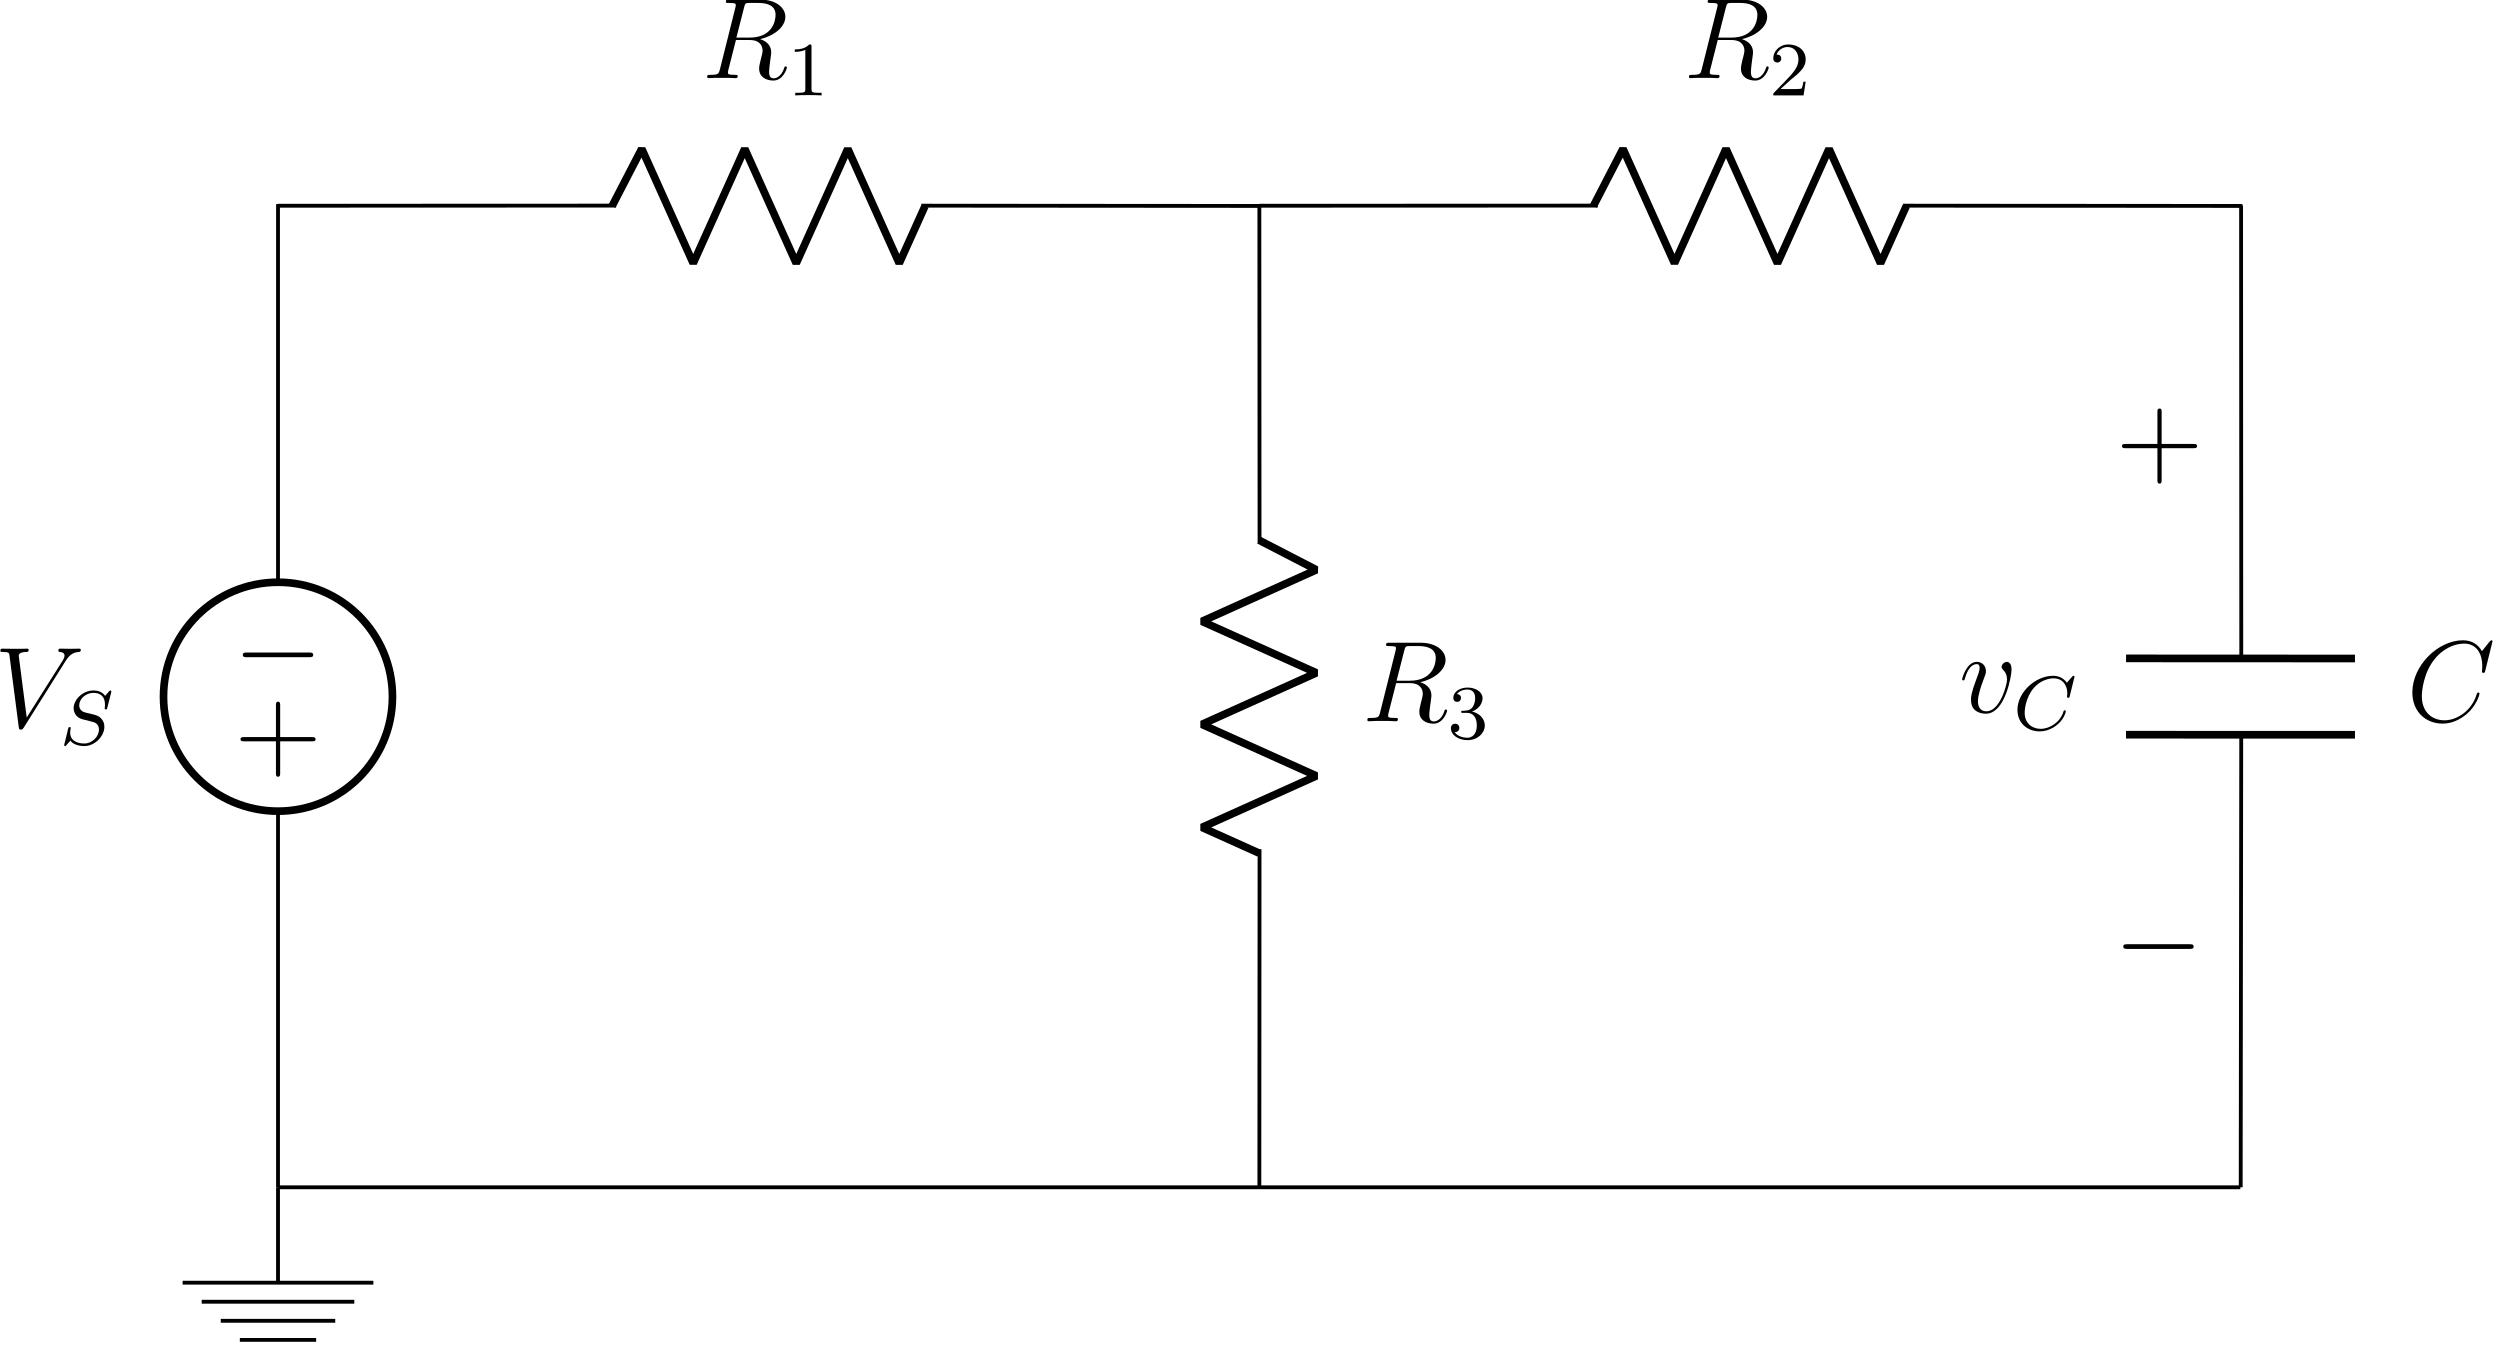
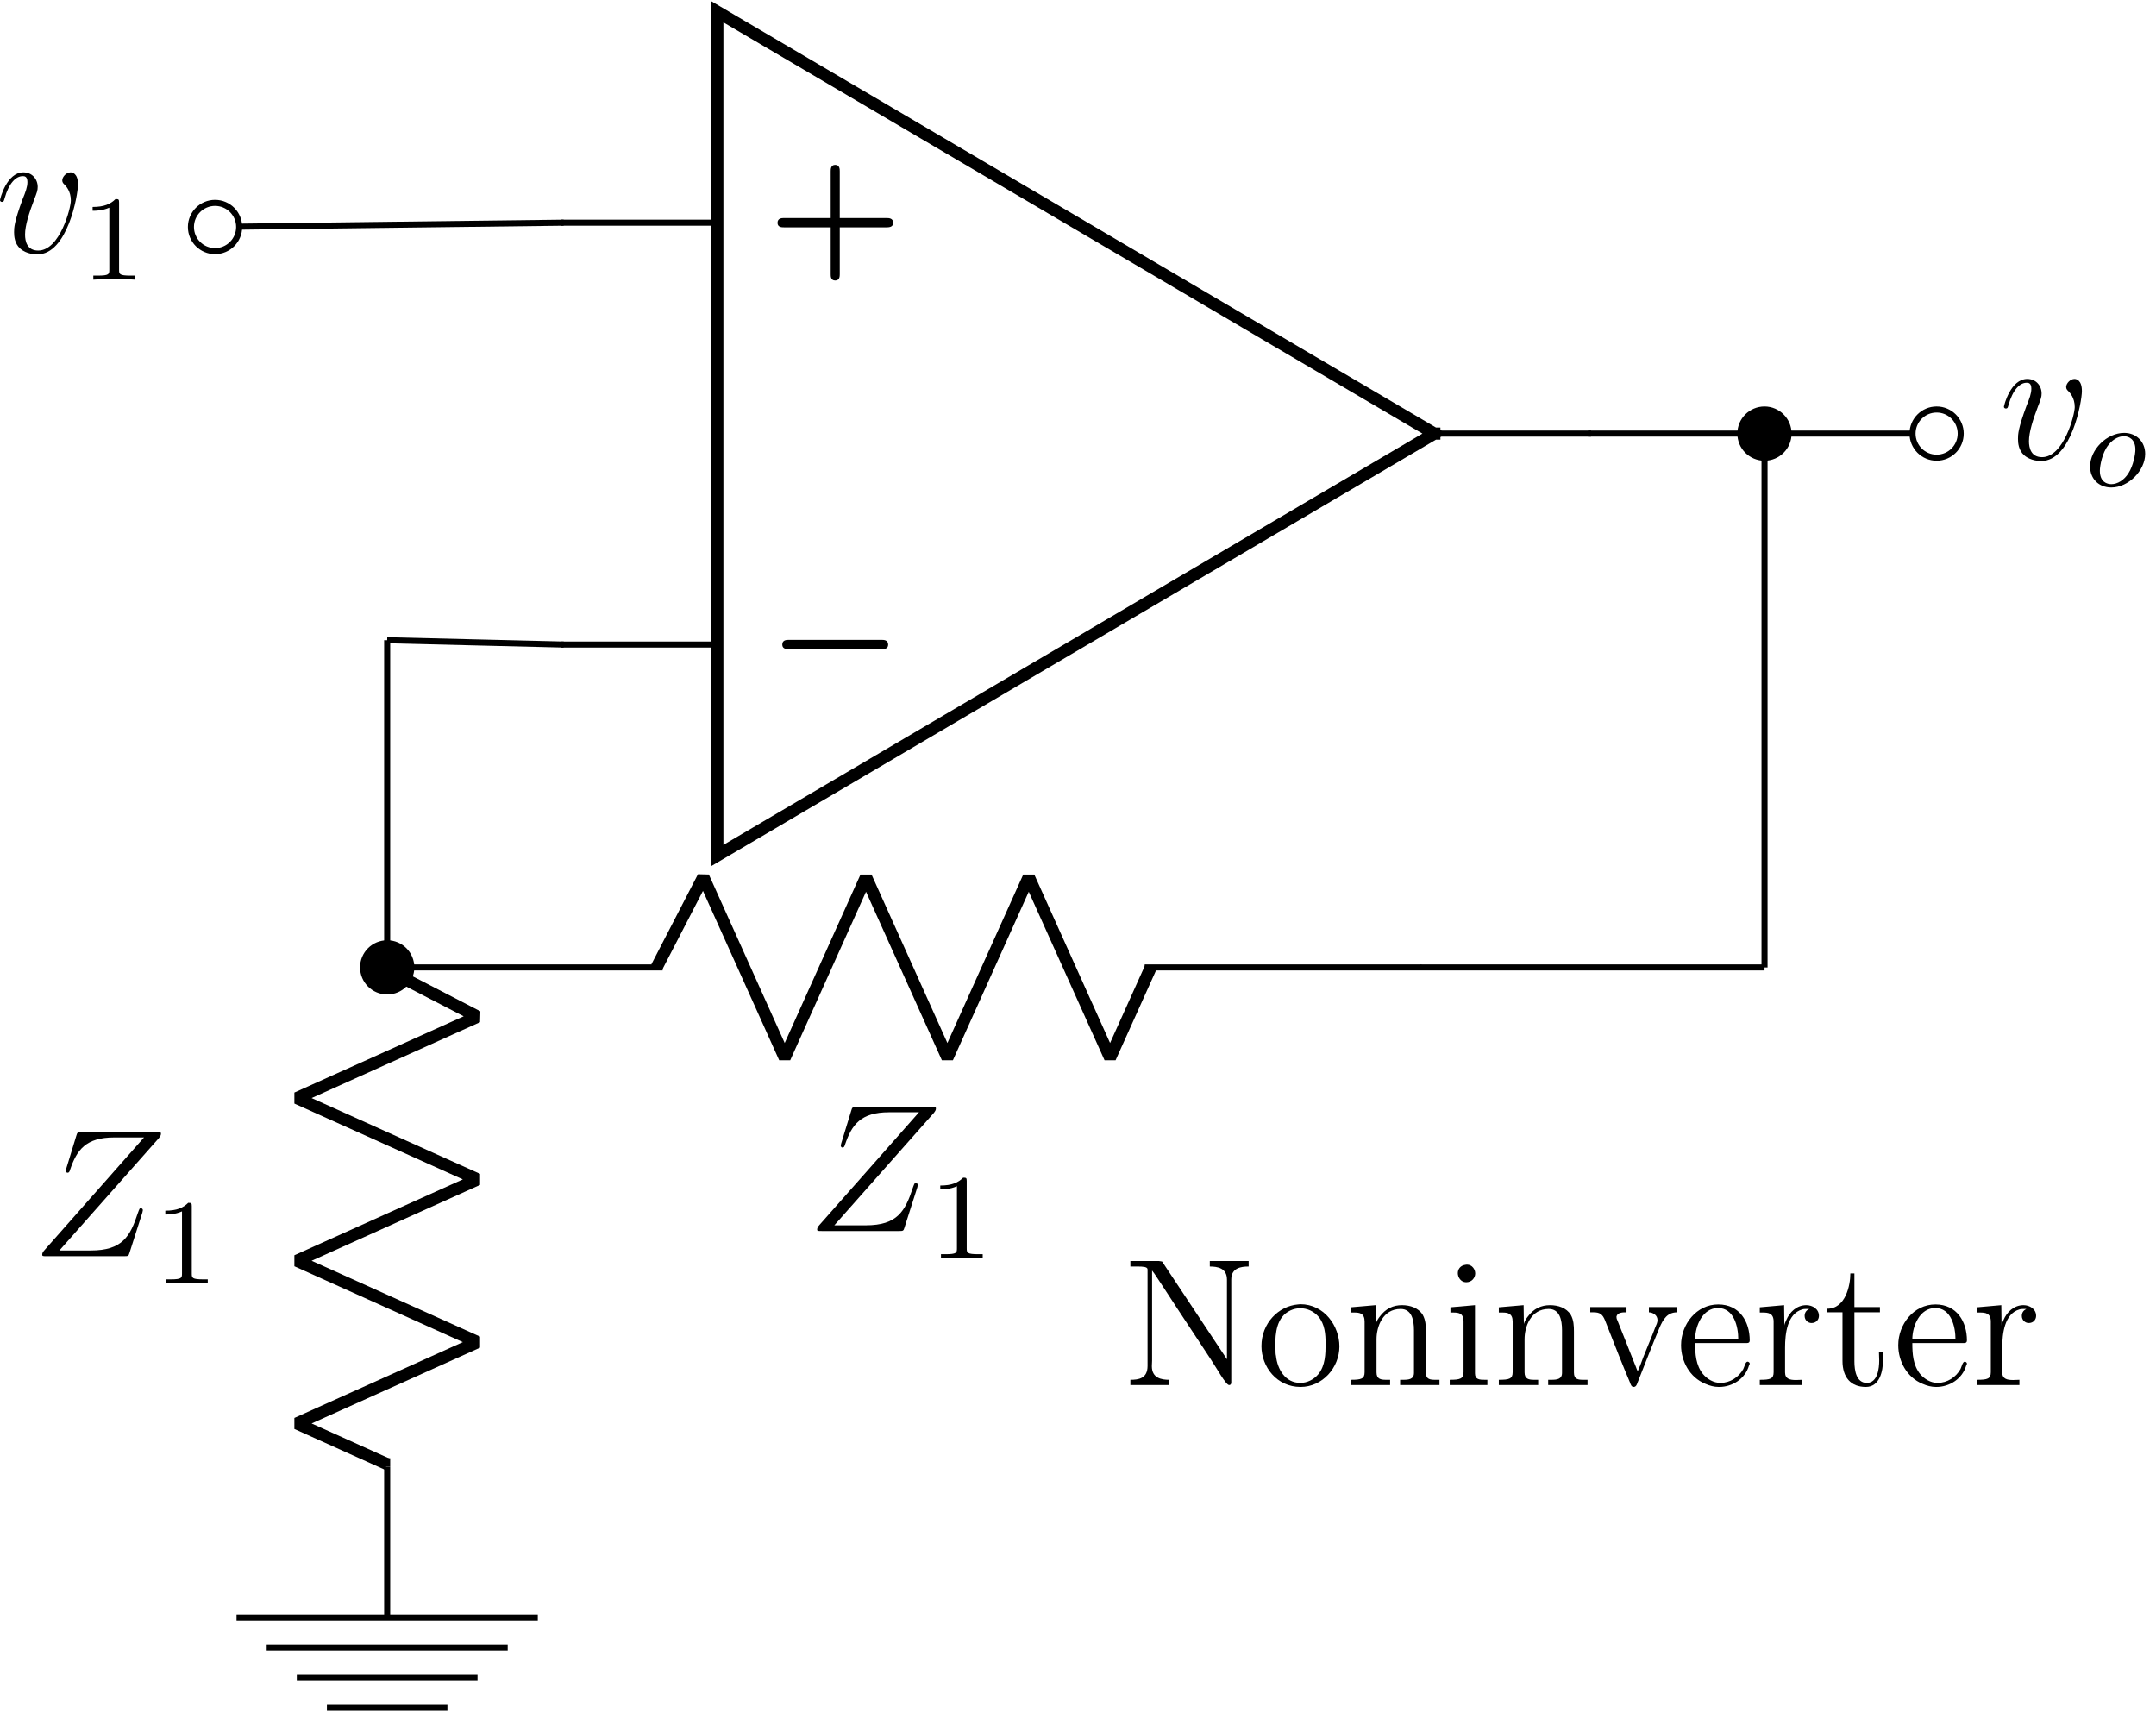
- <svg xmlns="http://www.w3.org/2000/svg" xmlns:xlink="http://www.w3.org/1999/xlink" width="259.2pt" height="139.559pt" viewBox="0 0 259.2 139.559" version="1.2">
+ <svg xmlns="http://www.w3.org/2000/svg" xmlns:xlink="http://www.w3.org/1999/xlink" width="141.282pt" height="112.586pt" viewBox="0 0 141.282 112.586" version="1.2">
  <defs>
    <g>
      <symbol overflow="visible" id="glyph0-0">
        <path style="stroke:none;" d="" />
      </symbol>
      <symbol overflow="visible" id="glyph0-1">
-         <path style="stroke:none;" d="M -7.859 2.734 C -8.062 2.734 -8.281 2.734 -8.281 2.984 C -8.281 3.219 -8.062 3.219 -7.859 3.219 L -1.406 3.219 C -1.203 3.219 -0.984 3.219 -0.984 2.984 C -0.984 2.734 -1.203 2.734 -1.406 2.734 Z M -7.859 2.734 " />
+         <path style="stroke:none;" d="M 7.453 2.172 C 7.594 2.172 7.891 2.172 7.891 2.484 C 7.891 2.781 7.609 2.781 7.453 2.781 L 1.391 2.781 C 1.25 2.781 0.953 2.781 0.953 2.484 C 0.953 2.172 1.234 2.172 1.391 2.172 Z M 7.453 2.172 " />
      </symbol>
      <symbol overflow="visible" id="glyph1-0">
        <path style="stroke:none;" d="" />
      </symbol>
      <symbol overflow="visible" id="glyph1-1">
-         <path style="stroke:none;" d="M -4.75 2.75 L -8.047 2.75 C -8.219 2.75 -8.422 2.75 -8.422 2.969 C -8.422 3.188 -8.219 3.188 -8.047 3.188 L -4.75 3.188 L -4.75 6.484 C -4.75 6.656 -4.75 6.859 -4.547 6.859 C -4.312 6.859 -4.312 6.672 -4.312 6.484 L -4.312 3.188 L -1.031 3.188 C -0.859 3.188 -0.641 3.188 -0.641 2.984 C -0.641 2.75 -0.844 2.75 -1.031 2.75 L -4.312 2.75 L -4.312 -0.531 C -4.312 -0.703 -4.312 -0.922 -4.531 -0.922 C -4.75 -0.922 -4.75 -0.719 -4.75 -0.531 Z M -4.75 2.75 " />
+         <path style="stroke:none;" d="M 4.719 2.172 L 7.781 2.172 C 7.922 2.172 8.219 2.172 8.219 2.484 C 8.219 2.781 7.922 2.781 7.781 2.781 L 4.719 2.781 L 4.719 5.859 C 4.719 5.969 4.719 6.266 4.422 6.266 C 4.125 6.266 4.125 5.984 4.125 5.859 L 4.125 2.781 L 1.062 2.781 C 0.922 2.781 0.641 2.781 0.641 2.484 C 0.641 2.172 0.938 2.172 1.062 2.172 L 4.125 2.172 L 4.125 -0.891 C 4.125 -1.016 4.125 -1.312 4.422 -1.312 C 4.719 -1.312 4.719 -1.016 4.719 -0.891 Z M 4.719 2.172 " />
      </symbol>
      <symbol overflow="visible" id="glyph2-0">
        <path style="stroke:none;" d="" />
      </symbol>
      <symbol overflow="visible" id="glyph2-1">
-         <path style="stroke:none;" d="M 7.375 -6.812 C 7.781 -7.469 8.156 -7.75 8.766 -7.797 C 8.875 -7.812 8.984 -7.812 8.984 -8.016 C 8.984 -8.078 8.953 -8.141 8.844 -8.141 C 8.625 -8.141 8.125 -8.125 7.906 -8.125 C 7.562 -8.125 7.203 -8.141 6.859 -8.141 C 6.766 -8.141 6.656 -8.141 6.656 -7.922 C 6.656 -7.812 6.766 -7.797 6.812 -7.797 C 7.25 -7.766 7.297 -7.547 7.297 -7.406 C 7.297 -7.219 7.125 -6.953 7.125 -6.938 L 3.375 -1 L 2.547 -7.422 C 2.547 -7.766 3.156 -7.797 3.297 -7.797 C 3.469 -7.797 3.578 -7.797 3.578 -8.016 C 3.578 -8.141 3.453 -8.141 3.406 -8.141 C 3.203 -8.141 2.969 -8.125 2.766 -8.125 L 2.094 -8.125 C 1.234 -8.125 0.875 -8.141 0.859 -8.141 C 0.781 -8.141 0.641 -8.141 0.641 -7.922 C 0.641 -7.797 0.734 -7.797 0.922 -7.797 C 1.531 -7.797 1.562 -7.688 1.594 -7.391 L 2.547 -0.031 C 2.594 0.219 2.594 0.25 2.75 0.25 C 2.891 0.25 2.953 0.219 3.078 0.031 Z M 7.375 -6.812 " />
+         <path style="stroke:none;" d="M 8.328 -7.75 C 8.391 -7.844 8.453 -7.906 8.453 -8.031 C 8.453 -8.109 8.438 -8.125 8.172 -8.125 L 3.266 -8.125 C 2.984 -8.125 2.969 -8.109 2.906 -7.891 L 2.25 -5.75 C 2.219 -5.641 2.219 -5.609 2.219 -5.594 C 2.219 -5.547 2.25 -5.469 2.328 -5.469 C 2.422 -5.469 2.453 -5.516 2.5 -5.672 C 2.938 -6.953 3.516 -7.781 5.391 -7.781 L 7.344 -7.781 L 0.828 -0.406 C 0.719 -0.281 0.672 -0.219 0.672 -0.094 C 0.672 0 0.734 0 0.969 0 L 6.047 0 C 6.312 0 6.328 -0.016 6.391 -0.219 L 7.234 -2.859 C 7.234 -2.891 7.266 -2.969 7.266 -3.016 C 7.266 -3.078 7.219 -3.141 7.141 -3.141 C 7.047 -3.141 7.047 -3.125 6.938 -2.828 C 6.438 -1.297 5.922 -0.375 3.859 -0.375 L 1.797 -0.375 Z M 8.328 -7.75 " />
      </symbol>
      <symbol overflow="visible" id="glyph2-2">
-         <path style="stroke:none;" d="M 4.391 -7.328 C 4.5 -7.766 4.547 -7.797 5 -7.797 L 5.859 -7.797 C 6.891 -7.797 7.656 -7.484 7.656 -6.562 C 7.656 -5.953 7.344 -4.203 4.953 -4.203 L 3.594 -4.203 Z M 6.047 -4.047 C 7.516 -4.375 8.672 -5.328 8.672 -6.359 C 8.672 -7.281 7.734 -8.141 6.078 -8.141 L 2.844 -8.141 C 2.609 -8.141 2.5 -8.141 2.5 -7.922 C 2.5 -7.797 2.594 -7.797 2.812 -7.797 C 3.531 -7.797 3.531 -7.703 3.531 -7.578 C 3.531 -7.547 3.531 -7.469 3.484 -7.297 L 1.875 -0.875 C 1.766 -0.469 1.734 -0.344 0.922 -0.344 C 0.641 -0.344 0.562 -0.344 0.562 -0.125 C 0.562 0 0.688 0 0.734 0 C 0.938 0 1.188 -0.031 1.422 -0.031 L 2.828 -0.031 C 3.047 -0.031 3.297 0 3.5 0 C 3.594 0 3.734 0 3.734 -0.219 C 3.734 -0.344 3.625 -0.344 3.453 -0.344 C 2.719 -0.344 2.719 -0.438 2.719 -0.562 C 2.719 -0.578 2.719 -0.656 2.734 -0.75 L 3.547 -3.953 L 4.969 -3.953 C 6.109 -3.953 6.312 -3.25 6.312 -2.844 C 6.312 -2.672 6.203 -2.203 6.109 -1.891 C 5.984 -1.344 5.953 -1.219 5.953 -0.984 C 5.953 -0.141 6.641 0.25 7.438 0.25 C 8.406 0.25 8.828 -0.938 8.828 -1.094 C 8.828 -1.188 8.766 -1.219 8.688 -1.219 C 8.594 -1.219 8.578 -1.141 8.547 -1.047 C 8.266 -0.203 7.766 0.016 7.469 0.016 C 7.172 0.016 6.984 -0.125 6.984 -0.656 C 6.984 -0.938 7.125 -2.031 7.141 -2.094 C 7.203 -2.531 7.203 -2.578 7.203 -2.672 C 7.203 -3.547 6.5 -3.906 6.047 -4.047 Z M 6.047 -4.047 " />
-       </symbol>
-       <symbol overflow="visible" id="glyph2-3">
-         <path style="stroke:none;" d="M 8.906 -8.281 C 8.906 -8.391 8.828 -8.391 8.797 -8.391 C 8.781 -8.391 8.734 -8.391 8.625 -8.281 L 7.812 -7.266 C 7.391 -7.984 6.734 -8.391 5.844 -8.391 C 3.266 -8.391 0.594 -5.781 0.594 -2.984 C 0.594 -0.984 1.984 0.25 3.734 0.25 C 4.688 0.25 5.516 -0.156 6.219 -0.734 C 7.25 -1.609 7.562 -2.766 7.562 -2.859 C 7.562 -2.969 7.469 -2.969 7.422 -2.969 C 7.312 -2.969 7.312 -2.891 7.281 -2.844 C 6.734 -0.984 5.125 -0.094 3.938 -0.094 C 2.672 -0.094 1.578 -0.906 1.578 -2.594 C 1.578 -2.984 1.688 -5.062 3.047 -6.609 C 3.703 -7.375 4.812 -8.047 5.953 -8.047 C 7.266 -8.047 7.844 -6.969 7.844 -5.75 C 7.844 -5.438 7.812 -5.172 7.812 -5.125 C 7.812 -5.016 7.922 -5.016 7.969 -5.016 C 8.094 -5.016 8.109 -5.031 8.156 -5.25 Z M 8.906 -8.281 " />
-       </symbol>
-       <symbol overflow="visible" id="glyph2-4">
-         <path style="stroke:none;" d="M 5.453 -4.453 C 5.453 -5.203 5.062 -5.25 4.969 -5.25 C 4.688 -5.25 4.422 -4.969 4.422 -4.734 C 4.422 -4.594 4.5 -4.5 4.547 -4.453 C 4.672 -4.344 4.984 -4.031 4.984 -3.406 C 4.984 -2.906 4.266 -0.125 2.844 -0.125 C 2.109 -0.125 1.969 -0.734 1.969 -1.172 C 1.969 -1.766 2.234 -2.594 2.562 -3.453 C 2.75 -3.953 2.797 -4.062 2.797 -4.297 C 2.797 -4.797 2.438 -5.25 1.859 -5.25 C 0.766 -5.25 0.328 -3.531 0.328 -3.438 C 0.328 -3.391 0.375 -3.328 0.453 -3.328 C 0.562 -3.328 0.578 -3.375 0.625 -3.547 C 0.906 -4.562 1.375 -5.016 1.828 -5.016 C 1.938 -5.016 2.141 -5.016 2.141 -4.625 C 2.141 -4.312 2 -3.969 1.828 -3.516 C 1.25 -1.984 1.25 -1.625 1.25 -1.328 C 1.25 -1.078 1.281 -0.578 1.656 -0.25 C 2.094 0.125 2.688 0.125 2.797 0.125 C 4.766 0.125 5.453 -3.781 5.453 -4.453 Z M 5.453 -4.453 " />
+         <path style="stroke:none;" d="M 5.438 -4.453 C 5.438 -5.203 5.047 -5.25 4.953 -5.25 C 4.672 -5.25 4.406 -4.953 4.406 -4.719 C 4.406 -4.578 4.5 -4.5 4.547 -4.453 C 4.656 -4.344 4.969 -4.016 4.969 -3.406 C 4.969 -2.906 4.25 -0.125 2.828 -0.125 C 2.109 -0.125 1.969 -0.719 1.969 -1.172 C 1.969 -1.766 2.234 -2.594 2.562 -3.453 C 2.75 -3.938 2.797 -4.062 2.797 -4.297 C 2.797 -4.797 2.438 -5.25 1.859 -5.25 C 0.766 -5.25 0.328 -3.516 0.328 -3.422 C 0.328 -3.375 0.375 -3.312 0.453 -3.312 C 0.562 -3.312 0.578 -3.359 0.625 -3.531 C 0.906 -4.547 1.375 -5 1.812 -5 C 1.922 -5 2.125 -5 2.125 -4.609 C 2.125 -4.297 2 -3.953 1.812 -3.5 C 1.25 -1.984 1.25 -1.609 1.25 -1.328 C 1.25 -1.062 1.281 -0.578 1.656 -0.25 C 2.078 0.125 2.672 0.125 2.781 0.125 C 4.75 0.125 5.438 -3.766 5.438 -4.453 Z M 5.438 -4.453 " />
      </symbol>
      <symbol overflow="visible" id="glyph3-0">
        <path style="stroke:none;" d="" />
      </symbol>
      <symbol overflow="visible" id="glyph3-1">
-         <path style="stroke:none;" d="M 5.328 -5.375 C 5.328 -5.406 5.344 -5.453 5.344 -5.5 C 5.344 -5.547 5.297 -5.594 5.25 -5.594 C 5.188 -5.594 5.172 -5.578 5.094 -5.484 C 5 -5.375 4.797 -5.125 4.703 -5.031 C 4.391 -5.484 3.891 -5.594 3.5 -5.594 C 2.391 -5.594 1.438 -4.656 1.438 -3.75 C 1.438 -3.297 1.688 -3.031 1.734 -2.969 C 2 -2.688 2.219 -2.625 2.797 -2.5 C 3.078 -2.422 3.094 -2.422 3.312 -2.359 C 3.547 -2.312 4.062 -2.188 4.062 -1.531 C 4.062 -0.828 3.375 -0.094 2.547 -0.094 C 2.031 -0.094 1.078 -0.25 1.078 -1.234 C 1.078 -1.266 1.078 -1.422 1.125 -1.625 L 1.141 -1.703 C 1.141 -1.797 1.047 -1.797 1.016 -1.797 C 0.906 -1.797 0.906 -1.766 0.859 -1.594 L 0.547 -0.297 C 0.516 -0.172 0.453 0.047 0.453 0.062 C 0.453 0.125 0.5 0.172 0.562 0.172 C 0.609 0.172 0.625 0.156 0.703 0.062 L 1.094 -0.391 C 1.266 -0.156 1.719 0.172 2.531 0.172 C 3.672 0.172 4.625 -0.875 4.625 -1.828 C 4.625 -2.188 4.5 -2.469 4.281 -2.703 C 4.047 -2.953 3.781 -3.031 3.406 -3.125 C 3.188 -3.172 2.875 -3.25 2.688 -3.297 C 2.453 -3.344 2.016 -3.516 2.016 -4.062 C 2.016 -4.688 2.672 -5.344 3.484 -5.344 C 4.203 -5.344 4.688 -4.984 4.688 -4.125 C 4.688 -3.922 4.656 -3.766 4.656 -3.734 C 4.656 -3.641 4.734 -3.625 4.781 -3.625 C 4.875 -3.625 4.891 -3.656 4.922 -3.781 Z M 5.328 -5.375 " />
-       </symbol>
-       <symbol overflow="visible" id="glyph3-2">
-         <path style="stroke:none;" d="M 6.312 -5.375 C 6.328 -5.406 6.344 -5.453 6.344 -5.5 C 6.344 -5.547 6.297 -5.594 6.234 -5.594 C 6.188 -5.594 6.156 -5.562 6.094 -5.5 L 5.547 -4.875 C 5.469 -4.984 5.047 -5.594 4.125 -5.594 C 2.281 -5.594 0.422 -3.875 0.422 -2.062 C 0.422 -0.672 1.469 0.172 2.734 0.172 C 3.766 0.172 4.656 -0.469 5.078 -1.094 C 5.344 -1.469 5.438 -1.859 5.438 -1.906 C 5.438 -1.969 5.391 -2.016 5.328 -2.016 C 5.234 -2.016 5.219 -1.969 5.188 -1.875 C 4.859 -0.781 3.781 -0.094 2.828 -0.094 C 2.031 -0.094 1.172 -0.578 1.172 -1.781 C 1.172 -2.047 1.266 -3.359 2.141 -4.359 C 2.734 -5.031 3.547 -5.328 4.172 -5.328 C 5.172 -5.328 5.594 -4.531 5.594 -3.766 C 5.594 -3.656 5.562 -3.516 5.562 -3.406 C 5.562 -3.312 5.656 -3.312 5.688 -3.312 C 5.797 -3.312 5.812 -3.344 5.844 -3.484 Z M 6.312 -5.375 " />
+         <path style="stroke:none;" d="M 2.5 -5.062 C 2.5 -5.266 2.469 -5.281 2.266 -5.281 C 1.938 -4.953 1.516 -4.766 0.766 -4.766 L 0.766 -4.516 C 0.969 -4.516 1.406 -4.516 1.859 -4.719 L 1.859 -0.656 C 1.859 -0.359 1.844 -0.266 1.094 -0.266 L 0.812 -0.266 L 0.812 0 C 1.141 -0.031 1.812 -0.031 2.172 -0.031 C 2.531 -0.031 3.219 -0.031 3.547 0 L 3.547 -0.266 L 3.266 -0.266 C 2.516 -0.266 2.5 -0.359 2.5 -0.656 Z M 2.5 -5.062 " />
      </symbol>
      <symbol overflow="visible" id="glyph4-0">
        <path style="stroke:none;" d="" />
      </symbol>
      <symbol overflow="visible" id="glyph4-1">
-         <path style="stroke:none;" d="M 2.5 -5.062 C 2.5 -5.266 2.469 -5.281 2.266 -5.281 C 1.938 -4.953 1.516 -4.766 0.766 -4.766 L 0.766 -4.516 C 0.969 -4.516 1.406 -4.516 1.859 -4.719 L 1.859 -0.656 C 1.859 -0.359 1.844 -0.266 1.094 -0.266 L 0.812 -0.266 L 0.812 0 C 1.141 -0.031 1.812 -0.031 2.172 -0.031 C 2.531 -0.031 3.219 -0.031 3.547 0 L 3.547 -0.266 L 3.266 -0.266 C 2.516 -0.266 2.5 -0.359 2.5 -0.656 Z M 2.5 -5.062 " />
-       </symbol>
-       <symbol overflow="visible" id="glyph4-2">
-         <path style="stroke:none;" d="M 2.234 -1.625 C 2.359 -1.734 2.703 -2 2.828 -2.109 C 3.312 -2.562 3.781 -3 3.781 -3.719 C 3.781 -4.672 3 -5.281 2 -5.281 C 1.047 -5.281 0.422 -4.562 0.422 -3.844 C 0.422 -3.453 0.734 -3.406 0.844 -3.406 C 1.016 -3.406 1.25 -3.531 1.25 -3.828 C 1.25 -4.234 0.859 -4.234 0.766 -4.234 C 0.984 -4.812 1.531 -5.016 1.906 -5.016 C 2.656 -5.016 3.031 -4.391 3.031 -3.719 C 3.031 -2.891 2.453 -2.297 1.516 -1.328 L 0.516 -0.297 C 0.422 -0.219 0.422 -0.203 0.422 0 L 3.562 0 L 3.781 -1.422 L 3.547 -1.422 C 3.516 -1.266 3.453 -0.859 3.359 -0.719 C 3.312 -0.656 2.703 -0.656 2.578 -0.656 L 1.172 -0.656 Z M 2.234 -1.625 " />
-       </symbol>
-       <symbol overflow="visible" id="glyph4-3">
-         <path style="stroke:none;" d="M 2.016 -2.656 C 2.641 -2.656 3.031 -2.188 3.031 -1.359 C 3.031 -0.359 2.469 -0.078 2.047 -0.078 C 1.609 -0.078 1.016 -0.234 0.734 -0.656 C 1.031 -0.656 1.219 -0.828 1.219 -1.094 C 1.219 -1.344 1.047 -1.531 0.781 -1.531 C 0.578 -1.531 0.344 -1.391 0.344 -1.078 C 0.344 -0.328 1.156 0.172 2.062 0.172 C 3.125 0.172 3.859 -0.562 3.859 -1.359 C 3.859 -2.016 3.328 -2.625 2.531 -2.797 C 3.156 -3.016 3.625 -3.562 3.625 -4.188 C 3.625 -4.828 2.906 -5.281 2.078 -5.281 C 1.234 -5.281 0.594 -4.812 0.594 -4.219 C 0.594 -3.922 0.781 -3.797 0.984 -3.797 C 1.234 -3.797 1.391 -3.969 1.391 -4.203 C 1.391 -4.5 1.141 -4.609 0.969 -4.609 C 1.297 -5.047 1.906 -5.078 2.062 -5.078 C 2.266 -5.078 2.859 -5.016 2.859 -4.188 C 2.859 -3.641 2.641 -3.297 2.531 -3.172 C 2.281 -2.922 2.109 -2.906 1.625 -2.875 C 1.469 -2.875 1.406 -2.859 1.406 -2.766 C 1.406 -2.656 1.469 -2.656 1.609 -2.656 Z M 2.016 -2.656 " />
+         <path style="stroke:none;" d="M 3.953 -2.125 C 3.953 -2.906 3.391 -3.5 2.578 -3.5 C 1.438 -3.5 0.344 -2.406 0.344 -1.297 C 0.344 -0.484 0.922 0.078 1.734 0.078 C 2.859 0.078 3.953 -1.031 3.953 -2.125 Z M 1.734 -0.141 C 1.453 -0.141 0.984 -0.281 0.984 -1.016 C 0.984 -1.344 1.141 -2.203 1.531 -2.688 C 1.906 -3.188 2.344 -3.281 2.562 -3.281 C 2.891 -3.281 3.312 -3.078 3.312 -2.406 C 3.312 -2.094 3.172 -1.344 2.859 -0.859 C 2.578 -0.406 2.141 -0.141 1.734 -0.141 Z M 1.734 -0.141 " />
      </symbol>
      <symbol overflow="visible" id="glyph5-0">
        <path style="stroke:none;" d="" />
      </symbol>
      <symbol overflow="visible" id="glyph5-1">
-         <path style="stroke:none;" d="M 4.75 -2.75 L 8.047 -2.75 C 8.219 -2.75 8.422 -2.75 8.422 -2.969 C 8.422 -3.188 8.219 -3.188 8.047 -3.188 L 4.75 -3.188 L 4.75 -6.484 C 4.75 -6.656 4.75 -6.859 4.547 -6.859 C 4.312 -6.859 4.312 -6.672 4.312 -6.484 L 4.312 -3.188 L 1.031 -3.188 C 0.859 -3.188 0.641 -3.188 0.641 -2.984 C 0.641 -2.75 0.844 -2.75 1.031 -2.75 L 4.312 -2.75 L 4.312 0.531 C 4.312 0.703 4.312 0.922 4.531 0.922 C 4.75 0.922 4.75 0.719 4.75 0.531 Z M 4.75 -2.75 " />
+         <path style="stroke:none;" d="M 0.484 -8.141 L 0.484 -7.781 L 0.953 -7.781 C 1.297 -7.781 1.609 -7.766 1.609 -7.594 L 1.609 -1.266 C 1.609 -0.438 1.016 -0.359 0.484 -0.359 L 0.484 -0.016 L 3.031 -0.016 L 3.031 -0.359 C 2.516 -0.359 1.891 -0.469 1.891 -1.25 C 1.891 -1.375 1.906 -1.5 1.906 -1.609 L 1.906 -7.516 C 2.109 -7.266 2.266 -6.984 2.453 -6.719 C 3.266 -5.484 4.078 -4.219 4.906 -2.984 L 5.75 -1.703 C 6.109 -1.172 6.75 0 6.953 -0.016 C 7.078 -0.016 7.094 -0.125 7.094 -0.188 L 7.094 -6.922 C 7.094 -7.688 7.719 -7.781 8.234 -7.781 L 8.234 -8.141 L 5.688 -8.141 L 5.688 -7.781 C 6.188 -7.781 6.812 -7.688 6.812 -6.922 L 6.812 -1.703 L 2.562 -8.109 L 2.359 -8.141 Z M 0.484 -8.141 " />
      </symbol>
-       <symbol overflow="visible" id="glyph6-0">
-         <path style="stroke:none;" d="" />
+       <symbol overflow="visible" id="glyph5-2">
+         <path style="stroke:none;" d="M 2.734 -5.297 C 1.469 -5.188 0.344 -4.078 0.344 -2.562 C 0.344 -1.219 1.344 0.109 2.906 0.109 C 4.344 0.109 5.453 -1.156 5.453 -2.547 C 5.453 -3.875 4.469 -5.312 2.891 -5.312 C 2.844 -5.312 2.781 -5.297 2.734 -5.297 Z M 1.266 -2.297 C 1.25 -2.391 1.25 -2.484 1.25 -2.578 C 1.25 -3.406 1.328 -4.484 2.25 -4.906 C 2.453 -5 2.672 -5.047 2.891 -5.047 C 3.344 -5.047 3.781 -4.844 4.078 -4.5 C 4.5 -4 4.547 -3.344 4.547 -2.719 C 4.547 -2.062 4.531 -1.297 4.078 -0.734 C 3.781 -0.375 3.344 -0.156 2.891 -0.156 C 1.906 -0.156 1.391 -1.047 1.297 -1.922 C 1.266 -2.047 1.266 -2.172 1.266 -2.297 Z M 1.266 -2.297 " />
      </symbol>
-       <symbol overflow="visible" id="glyph6-1">
-         <path style="stroke:none;" d="M 7.859 -2.734 C 8.062 -2.734 8.281 -2.734 8.281 -2.984 C 8.281 -3.219 8.062 -3.219 7.859 -3.219 L 1.406 -3.219 C 1.203 -3.219 0.984 -3.219 0.984 -2.984 C 0.984 -2.734 1.203 -2.734 1.406 -2.734 Z M 7.859 -2.734 " />
+       <symbol overflow="visible" id="glyph5-3">
+         <path style="stroke:none;" d="M 0.375 -5.109 L 0.375 -4.766 L 0.609 -4.766 C 0.953 -4.766 1.281 -4.719 1.281 -4.172 L 1.281 -0.859 C 1.281 -0.422 1.062 -0.359 0.375 -0.359 L 0.375 -0.016 L 2.953 -0.016 L 2.953 -0.359 L 2.688 -0.359 C 2.344 -0.359 2.062 -0.406 2.062 -0.844 L 2.062 -3.016 C 2.062 -3.844 2.469 -5 3.641 -5 C 4.359 -5 4.516 -4.297 4.516 -3.609 L 4.516 -0.812 C 4.516 -0.391 4.172 -0.359 3.812 -0.359 L 3.609 -0.359 L 3.609 -0.016 L 6.188 -0.016 L 6.188 -0.359 L 5.922 -0.359 C 5.594 -0.359 5.297 -0.375 5.297 -0.828 L 5.297 -3.516 C 5.297 -3.906 5.281 -4.266 5.094 -4.609 C 4.812 -5.078 4.25 -5.25 3.734 -5.25 C 3.156 -5.25 2.656 -5.031 2.25 -4.469 C 2.141 -4.328 2.062 -4.188 2.016 -4.016 L 2 -5.25 Z M 0.375 -5.109 " />
+       </symbol>
+       <symbol overflow="visible" id="glyph5-4">
+         <path style="stroke:none;" d="M 0.438 -5.109 L 0.438 -4.766 L 0.625 -4.766 C 1.016 -4.766 1.297 -4.703 1.297 -4.172 L 1.297 -0.859 C 1.297 -0.422 1.062 -0.359 0.391 -0.359 L 0.391 -0.016 L 2.859 -0.016 L 2.859 -0.359 L 2.688 -0.359 C 2.344 -0.359 2.047 -0.375 2.047 -0.781 L 2.047 -5.25 Z M 1.406 -7.891 C 1.078 -7.844 0.922 -7.594 0.922 -7.344 C 0.922 -7.094 1.109 -6.75 1.469 -6.75 C 1.844 -6.75 2.062 -7.047 2.062 -7.328 C 2.062 -7.578 1.875 -7.906 1.516 -7.906 C 1.469 -7.906 1.438 -7.891 1.406 -7.891 Z M 1.406 -7.891 " />
+       </symbol>
+       <symbol overflow="visible" id="glyph5-5">
+         <path style="stroke:none;" d="M 0.219 -5.125 L 0.219 -4.781 L 0.438 -4.781 C 0.859 -4.781 1.031 -4.641 1.188 -4.25 L 1.422 -3.656 C 1.875 -2.5 2.328 -1.344 2.812 -0.203 C 2.859 -0.078 2.906 0.109 3.062 0.109 C 3.234 0.109 3.281 -0.078 3.328 -0.203 C 3.797 -1.375 4.25 -2.562 4.734 -3.719 C 5 -4.359 5.281 -4.781 5.922 -4.781 L 5.922 -5.125 L 4.062 -5.125 L 4.062 -4.781 C 4.359 -4.766 4.625 -4.578 4.625 -4.266 C 4.625 -4.109 4.547 -3.953 4.484 -3.812 C 4.25 -3.172 3.969 -2.547 3.719 -1.906 L 3.484 -1.281 C 3.438 -1.172 3.359 -1.047 3.344 -0.922 C 3.266 -1 3.25 -1.125 3.203 -1.219 L 2.984 -1.766 C 2.656 -2.578 2.344 -3.406 2.016 -4.203 C 1.969 -4.297 1.938 -4.375 1.938 -4.469 L 1.938 -4.516 C 2.016 -4.781 2.359 -4.781 2.594 -4.781 L 2.594 -5.125 Z M 0.219 -5.125 " />
+       </symbol>
+       <symbol overflow="visible" id="glyph5-6">
+         <path style="stroke:none;" d="M 1.266 -2.766 L 4.656 -2.766 C 4.781 -2.766 4.844 -2.812 4.844 -2.938 C 4.844 -4.156 4.188 -5.297 2.781 -5.297 C 1.359 -5.297 0.344 -4 0.344 -2.625 C 0.344 -1.578 0.906 -0.516 1.938 -0.094 C 2.219 0.031 2.516 0.109 2.812 0.109 L 2.844 0.109 C 3.703 0.109 4.547 -0.422 4.797 -1.297 C 4.812 -1.328 4.844 -1.375 4.844 -1.422 C 4.844 -1.484 4.766 -1.547 4.703 -1.547 C 4.562 -1.547 4.5 -1.219 4.422 -1.062 C 4.125 -0.531 3.562 -0.156 2.922 -0.156 C 2.469 -0.156 2.062 -0.406 1.781 -0.734 C 1.312 -1.312 1.266 -2.062 1.266 -2.766 Z M 1.266 -3 C 1.266 -3.906 1.766 -5.062 2.766 -5.062 C 3.812 -5.062 4.094 -3.844 4.094 -3 Z M 1.266 -3 " />
+       </symbol>
+       <symbol overflow="visible" id="glyph5-7">
+         <path style="stroke:none;" d="M 0.328 -5.109 L 0.328 -4.766 L 0.516 -4.766 C 0.875 -4.766 1.234 -4.734 1.234 -4.172 L 1.234 -0.859 C 1.234 -0.422 1.016 -0.359 0.328 -0.359 L 0.328 -0.016 L 3.109 -0.016 L 3.109 -0.359 C 2.984 -0.359 2.844 -0.344 2.703 -0.344 C 2.312 -0.344 1.984 -0.406 1.984 -0.844 L 1.984 -2.469 C 1.984 -3.375 2.125 -4.688 3.109 -4.969 C 3.203 -5 3.281 -5 3.375 -5 C 3.438 -5 3.484 -5 3.547 -5 L 3.547 -4.984 C 3.359 -4.906 3.266 -4.734 3.266 -4.547 C 3.266 -4.266 3.484 -4.078 3.719 -4.078 C 4.031 -4.078 4.203 -4.312 4.203 -4.547 C 4.203 -5 3.781 -5.25 3.375 -5.25 C 2.75 -5.25 2.281 -4.797 2.062 -4.266 C 2.016 -4.156 1.953 -4.047 1.938 -3.922 L 1.922 -5.25 Z M 0.328 -5.109 " />
+       </symbol>
+       <symbol overflow="visible" id="glyph5-8">
+         <path style="stroke:none;" d="M 1.734 -7.328 C 1.734 -6.547 1.422 -5.016 0.219 -5.016 L 0.219 -4.781 L 1.219 -4.781 L 1.219 -2.094 C 1.219 -1.922 1.219 -1.766 1.219 -1.594 C 1.219 -0.516 1.766 0.109 2.75 0.109 C 3.656 0.109 3.875 -0.922 3.875 -1.656 L 3.875 -2.172 L 3.609 -2.172 C 3.609 -1.984 3.625 -1.812 3.625 -1.625 C 3.625 -1.125 3.531 -0.156 2.812 -0.156 C 2.125 -0.156 2 -0.969 2 -1.562 L 2 -4.781 L 3.672 -4.781 L 3.672 -5.125 L 2 -5.125 L 2 -7.328 Z M 1.734 -7.328 " />
      </symbol>
    </g>
    <clipPath id="clip1">
-       <path d="M 20 134 L 37 134 L 37 139.121 L 20 139.121 Z M 20 134 " />
+       <path d="M 35 0.078 L 106 0.078 L 106 68 L 35 68 Z M 35 0.078 " />
    </clipPath>
    <clipPath id="clip2">
-       <path d="M 0.008 67 L 9 67 L 9 76 L 0.008 76 Z M 0.008 67 " />
+       <path d="M 136 28 L 140.566 28 L 140.566 32 L 136 32 Z M 136 28 " />
    </clipPath>
    <clipPath id="clip3">
-       <path d="M 250 66 L 258.395 66 L 258.395 76 L 250 76 Z M 250 66 " />
+       <path d="M 17 107 L 34 107 L 34 112.094 L 17 112.094 Z M 17 107 " />
    </clipPath>
  </defs>
  <g id="surface1">
-     <path style="fill:none;stroke-width:0.399;stroke-linecap:butt;stroke-linejoin:miter;stroke:rgb(0%,0%,0%);stroke-opacity:1;stroke-miterlimit:10;" d="M 0.002 -0.001 L 0.002 0.238 M 0.002 -0.001 L 0.002 39.134 M 0.002 62.955 L 0.002 102.067 M 0.002 101.828 L 0.002 102.067 L 0.241 102.087 M 0.002 102.087 L 35.163 102.102 M 66.924 102.094 L 102.069 102.067 M 101.83 102.067 L 102.069 102.067 L 102.328 102.087 M 102.089 102.087 L 137.262 102.102 M 169.022 102.094 L 204.137 102.067 M 203.898 102.067 L 204.137 102.067 L 204.176 101.848 M 204.176 102.087 L 204.196 55.024 M 204.192 47.085 L 204.137 -0.001 M 204.137 0.238 L 204.137 -0.001 " transform="matrix(0.99685,0,0,-0.99685,28.82245,123.097)" />
-     <path style="fill:none;stroke-width:0.399;stroke-linecap:butt;stroke-linejoin:miter;stroke:rgb(0%,0%,0%);stroke-opacity:1;stroke-miterlimit:10;" d="M 0.002 -0.001 L 0.002 -9.923 " transform="matrix(0.99685,0,0,-0.99685,28.82245,123.097)" />
-     <path style="fill:none;stroke-width:0.399;stroke-linecap:butt;stroke-linejoin:miter;stroke:rgb(0%,0%,0%);stroke-opacity:1;stroke-miterlimit:10;" d="M -9.92 -9.923 L 9.92 -9.923 " transform="matrix(0.99685,0,0,-0.99685,28.82245,123.097)" />
-     <g clip-path="url(#clip1)" clip-rule="nonzero">
-       <path style="fill:none;stroke-width:0.399;stroke-linecap:butt;stroke-linejoin:miter;stroke:rgb(0%,0%,0%);stroke-opacity:1;stroke-miterlimit:10;" d="M -7.937 -11.905 L 7.937 -11.905 M -5.954 -13.888 L 5.954 -13.888 M -3.968 -15.875 L 3.967 -15.875 " transform="matrix(0.99685,0,0,-0.99685,28.82245,123.097)" />
-     </g>
-     <path style="fill:none;stroke-width:0.797;stroke-linecap:butt;stroke-linejoin:miter;stroke:rgb(0%,0%,0%);stroke-opacity:1;stroke-miterlimit:10;" d="M -11.907 51.023 C -11.907 44.448 -6.574 39.119 0.002 39.119 C 6.577 39.119 11.906 44.448 11.906 51.023 C 11.906 57.599 6.577 62.928 0.002 62.928 C -6.574 62.928 -11.907 57.599 -11.907 51.023 Z M -11.907 51.023 " transform="matrix(0.99685,0,0,-0.99685,28.82245,123.097)" />
+     <path style="fill:none;stroke-width:0.399;stroke-linecap:butt;stroke-linejoin:miter;stroke:rgb(0%,0%,0%);stroke-opacity:1;stroke-miterlimit:10;" d="M 33.733 0.001 L 33.894 0.001 M 33.737 0.001 L 39.548 0.001 M 39.548 0.001 L 45.359 0.001 M 45.198 0.001 L 45.359 0.001 M 45.355 0.001 L 45.359 -0.16 M 45.359 0.001 L 45.359 -17.577 M 45.359 -17.577 L 45.359 -35.154 M 45.359 -34.993 L 45.359 -35.154 M -45.354 -35.15 L -45.197 -35.154 M -45.358 -35.154 L -27.215 -35.154 M 4.535 -35.154 L 22.677 -35.154 M 22.52 -35.154 L 22.677 -35.154 L 22.677 -35.15 M 22.677 -35.15 L 22.838 -35.154 M 22.677 -35.154 L 34.02 -35.154 M 34.02 -35.154 L 45.359 -35.154 M 45.198 -35.154 L 45.359 -35.154 M 45.355 0.001 L 45.516 0.001 M 45.359 0.001 L 51.028 0.001 M 51.028 0.001 L 56.697 0.001 M 56.536 0.001 L 56.697 0.001 M -33.733 13.891 L -33.894 13.891 M -33.737 13.891 L -45.221 13.75 M -45.221 13.75 L -56.697 13.608 M -56.536 13.608 L -56.697 13.608 M -33.733 -13.89 L -33.894 -13.886 M -33.737 -13.89 L -39.547 -13.749 M -39.547 -13.749 L -45.358 -13.607 M -45.197 -13.611 L -45.358 -13.607 M -45.354 -13.607 L -45.358 -13.768 M -45.358 -13.607 L -45.358 -24.381 M -45.358 -24.381 L -45.358 -35.154 M -45.358 -34.993 L -45.358 -35.154 M -45.354 -35.15 L -45.358 -35.311 M -45.358 -35.154 L -45.358 -35.719 M -45.358 -67.473 L -45.358 -68.035 M -45.358 -67.878 L -45.358 -68.035 " transform="matrix(0.994944,0,0,-0.994944,70.49972,28.4107)" />
    <g style="fill:rgb(0%,0%,0%);fill-opacity:1;">
-       <use xlink:href="#glyph0-1" x="33.457" y="64.92" />
+       <use xlink:href="#glyph0-1" x="50.31" y="39.752" />
    </g>
    <g style="fill:rgb(0%,0%,0%);fill-opacity:1;">
-       <use xlink:href="#glyph1-1" x="33.36" y="73.672" />
+       <use xlink:href="#glyph1-1" x="50.31" y="12.114" />
+     </g>
+     <path style="fill:none;stroke-width:0.399;stroke-linecap:square;stroke-linejoin:miter;stroke:rgb(0%,0%,0%);stroke-opacity:1;stroke-miterlimit:10;" d="M -33.733 -13.89 L -23.611 -13.89 M -33.733 13.891 L -23.611 13.891 M 33.733 0.001 L 23.612 0.001 " transform="matrix(0.994944,0,0,-0.994944,70.49972,28.4107)" />
+     <g clip-path="url(#clip1)" clip-rule="nonzero">
+       <path style="fill:none;stroke-width:0.797;stroke-linecap:square;stroke-linejoin:miter;stroke:rgb(0%,0%,0%);stroke-opacity:1;stroke-miterlimit:10;" d="M 23.612 0.001 L -23.611 -27.781 L -23.611 27.778 Z M 23.612 0.001 " transform="matrix(0.994944,0,0,-0.994944,70.49972,28.4107)" />
+     </g>
+     <path style="fill-rule:nonzero;fill:rgb(0%,0%,0%);fill-opacity:1;stroke-width:0.399;stroke-linecap:butt;stroke-linejoin:miter;stroke:rgb(0%,0%,0%);stroke-opacity:1;stroke-miterlimit:10;" d="M 46.941 0.001 C 46.941 0.876 46.23 1.587 45.355 1.587 C 44.479 1.587 43.768 0.876 43.768 0.001 C 43.768 -0.875 44.479 -1.586 45.355 -1.586 C 46.23 -1.586 46.941 -0.875 46.941 0.001 Z M 46.941 0.001 " transform="matrix(0.994944,0,0,-0.994944,70.49972,28.4107)" />
+     <path style="fill:none;stroke-width:0.797;stroke-linecap:butt;stroke-linejoin:bevel;stroke:rgb(0%,0%,0%);stroke-opacity:1;stroke-miterlimit:10;" d="M -27.612 -35.15 L -24.534 -29.198 L -19.175 -41.102 L -13.82 -29.198 L -8.46 -41.102 L -3.101 -29.198 L 2.254 -41.102 L 4.935 -35.15 " transform="matrix(0.994944,0,0,-0.994944,70.49972,28.4107)" />
+     <g style="fill:rgb(0%,0%,0%);fill-opacity:1;">
+       <use xlink:href="#glyph2-1" x="52.877" y="80.657" />
+     </g>
+     <g style="fill:rgb(0%,0%,0%);fill-opacity:1;">
+       <use xlink:href="#glyph3-1" x="60.849" y="82.441" />
+     </g>
+     <path style="fill-rule:nonzero;fill:rgb(100%,100%,100%);fill-opacity:1;stroke-width:0.399;stroke-linecap:butt;stroke-linejoin:miter;stroke:rgb(0%,0%,0%);stroke-opacity:1;stroke-miterlimit:10;" d="M 58.279 0.001 C 58.279 0.876 57.569 1.587 56.693 1.587 C 55.818 1.587 55.107 0.876 55.107 0.001 C 55.107 -0.875 55.818 -1.586 56.693 -1.586 C 57.569 -1.586 58.279 -0.875 58.279 0.001 Z M 58.279 0.001 " transform="matrix(0.994944,0,0,-0.994944,70.49972,28.4107)" />
+     <g style="fill:rgb(0%,0%,0%);fill-opacity:1;">
+       <use xlink:href="#glyph2-2" x="130.988" y="30.079" />
    </g>
    <g clip-path="url(#clip2)" clip-rule="nonzero">
      <g style="fill:rgb(0%,0%,0%);fill-opacity:1;">
-         <use xlink:href="#glyph2-1" x="-0.606" y="75.393" />
+         <use xlink:href="#glyph4-1" x="136.619" y="31.863" />
      </g>
    </g>
+     <path style="fill-rule:nonzero;fill:rgb(100%,100%,100%);fill-opacity:1;stroke-width:0.399;stroke-linecap:butt;stroke-linejoin:miter;stroke:rgb(0%,0%,0%);stroke-opacity:1;stroke-miterlimit:10;" d="M -55.106 13.608 C -55.106 14.484 -55.817 15.195 -56.693 15.195 C -57.572 15.195 -58.283 14.484 -58.283 13.608 C -58.283 12.729 -57.572 12.018 -56.693 12.018 C -55.817 12.018 -55.106 12.729 -55.106 13.608 Z M -55.106 13.608 " transform="matrix(0.994944,0,0,-0.994944,70.49972,28.4107)" />
    <g style="fill:rgb(0%,0%,0%);fill-opacity:1;">
-       <use xlink:href="#glyph3-1" x="6.197" y="77.18" />
-     </g>
-     <path style="fill:none;stroke-width:0.797;stroke-linecap:butt;stroke-linejoin:bevel;stroke:rgb(0%,0%,0%);stroke-opacity:1;stroke-miterlimit:10;" d="M 34.752 102.063 L 37.832 108.011 L 43.185 96.107 L 48.545 108.011 L 53.902 96.103 L 59.263 108.008 L 64.615 96.103 L 67.296 102.055 " transform="matrix(0.99685,0,0,-0.99685,28.82245,123.097)" />
-     <g style="fill:rgb(0%,0%,0%);fill-opacity:1;">
-       <use xlink:href="#glyph2-2" x="72.755" y="8.102" />
+       <use xlink:href="#glyph2-2" x="-0.327" y="16.541" />
    </g>
    <g style="fill:rgb(0%,0%,0%);fill-opacity:1;">
-       <use xlink:href="#glyph4-1" x="81.637" y="9.89" />
+       <use xlink:href="#glyph3-1" x="5.303" y="18.325" />
    </g>
-     <path style="fill:none;stroke-width:0.797;stroke-linecap:butt;stroke-linejoin:bevel;stroke:rgb(0%,0%,0%);stroke-opacity:1;stroke-miterlimit:10;" d="M 136.812 102.063 L 139.888 108.011 L 145.244 96.107 L 150.605 108.011 L 155.958 96.103 L 161.319 108.008 L 166.675 96.103 L 169.356 102.055 " transform="matrix(0.99685,0,0,-0.99685,28.82245,123.097)" />
+     <path style="fill-rule:nonzero;fill:rgb(0%,0%,0%);fill-opacity:1;stroke-width:0.399;stroke-linecap:butt;stroke-linejoin:miter;stroke:rgb(0%,0%,0%);stroke-opacity:1;stroke-miterlimit:10;" d="M -43.768 -35.15 C -43.768 -34.274 -44.479 -33.564 -45.354 -33.564 C -46.233 -33.564 -46.944 -34.274 -46.944 -35.15 C -46.944 -36.025 -46.233 -36.736 -45.354 -36.736 C -44.479 -36.736 -43.768 -36.025 -43.768 -35.15 Z M -43.768 -35.15 " transform="matrix(0.994944,0,0,-0.994944,70.49972,28.4107)" />
+     <path style="fill:none;stroke-width:0.797;stroke-linecap:butt;stroke-linejoin:bevel;stroke:rgb(0%,0%,0%);stroke-opacity:1;stroke-miterlimit:10;" d="M -45.354 -35.319 L -39.402 -38.397 L -51.306 -43.756 L -39.402 -49.111 L -51.306 -54.47 L -39.402 -59.829 L -51.306 -65.185 L -45.354 -67.866 " transform="matrix(0.994944,0,0,-0.994944,70.49972,28.4107)" />
    <g style="fill:rgb(0%,0%,0%);fill-opacity:1;">
-       <use xlink:href="#glyph2-2" x="174.549" y="8.102" />
+       <use xlink:href="#glyph2-1" x="2.095" y="82.306" />
    </g>
    <g style="fill:rgb(0%,0%,0%);fill-opacity:1;">
-       <use xlink:href="#glyph4-2" x="183.431" y="9.89" />
+       <use xlink:href="#glyph3-1" x="10.067" y="84.09" />
    </g>
-     <path style="fill:none;stroke-width:0.797;stroke-linecap:butt;stroke-linejoin:miter;stroke:rgb(0%,0%,0%);stroke-opacity:1;stroke-miterlimit:10;" d="M 216.022 54.997 L 192.213 55.009 M 216.022 47.062 L 192.209 47.07 " transform="matrix(0.99685,0,0,-0.99685,28.82245,123.097)" />
+     <path style="fill:none;stroke-width:0.399;stroke-linecap:butt;stroke-linejoin:miter;stroke:rgb(0%,0%,0%);stroke-opacity:1;stroke-miterlimit:10;" d="M -45.358 -68.035 L -45.358 -77.956 " transform="matrix(0.994944,0,0,-0.994944,70.49972,28.4107)" />
+     <path style="fill:none;stroke-width:0.399;stroke-linecap:butt;stroke-linejoin:miter;stroke:rgb(0%,0%,0%);stroke-opacity:1;stroke-miterlimit:10;" d="M -55.279 -77.956 L -35.437 -77.956 " transform="matrix(0.994944,0,0,-0.994944,70.49972,28.4107)" />
    <g clip-path="url(#clip3)" clip-rule="nonzero">
-       <g style="fill:rgb(0%,0%,0%);fill-opacity:1;">
-         <use xlink:href="#glyph2-3" x="249.518" y="74.775" />
-       </g>
+       <path style="fill:none;stroke-width:0.399;stroke-linecap:butt;stroke-linejoin:miter;stroke:rgb(0%,0%,0%);stroke-opacity:1;stroke-miterlimit:10;" d="M -53.293 -79.943 L -37.419 -79.943 M -51.31 -81.925 L -39.406 -81.925 M -49.327 -83.912 L -41.389 -83.912 " transform="matrix(0.994944,0,0,-0.994944,70.49972,28.4107)" />
    </g>
    <g style="fill:rgb(0%,0%,0%);fill-opacity:1;">
-       <use xlink:href="#glyph5-1" x="219.369" y="49.218" />
+       <use xlink:href="#glyph5-1" x="73.59" y="90.764" />
+       <use xlink:href="#glyph5-2" x="82.318" y="90.764" />
+       <use xlink:href="#glyph5-3" x="88.141" y="90.764" />
+       <use xlink:href="#glyph5-4" x="94.609" y="90.764" />
+       <use xlink:href="#glyph5-3" x="97.843" y="90.764" />
    </g>
    <g style="fill:rgb(0%,0%,0%);fill-opacity:1;">
-       <use xlink:href="#glyph6-1" x="219.156" y="101.117" />
+       <use xlink:href="#glyph5-5" x="103.991" y="90.764" />
    </g>
    <g style="fill:rgb(0%,0%,0%);fill-opacity:1;">
-       <use xlink:href="#glyph2-4" x="203.105" y="73.872" />
+       <use xlink:href="#glyph5-6" x="109.815" y="90.764" />
+       <use xlink:href="#glyph5-7" x="114.991" y="90.764" />
+       <use xlink:href="#glyph5-8" x="119.519" y="90.764" />
+       <use xlink:href="#glyph5-6" x="124.048" y="90.764" />
+       <use xlink:href="#glyph5-7" x="129.223" y="90.764" />
    </g>
-     <g style="fill:rgb(0%,0%,0%);fill-opacity:1;">
-       <use xlink:href="#glyph3-2" x="208.746" y="75.659" />
-     </g>
-     <path style="fill:none;stroke-width:0.399;stroke-linecap:butt;stroke-linejoin:miter;stroke:rgb(0%,0%,0%);stroke-opacity:1;stroke-miterlimit:10;" d="M 102.05 102.047 L 102.069 101.828 M 102.069 102.067 L 102.089 66.925 M 102.089 35.165 L 102.069 -0.001 M 102.069 0.238 L 102.069 -0.001 " transform="matrix(0.99685,0,0,-0.99685,28.82245,123.097)" />
-     <path style="fill:none;stroke-width:0.797;stroke-linecap:butt;stroke-linejoin:bevel;stroke:rgb(0%,0%,0%);stroke-opacity:1;stroke-miterlimit:10;" d="M 102.05 67.297 L 108.002 64.221 L 96.094 58.861 L 108.002 53.504 L 96.094 48.147 L 108.002 42.786 L 96.094 37.43 L 102.05 34.749 " transform="matrix(0.99685,0,0,-0.99685,28.82245,123.097)" />
-     <g style="fill:rgb(0%,0%,0%);fill-opacity:1;">
-       <use xlink:href="#glyph2-2" x="141.204" y="74.78" />
-     </g>
-     <g style="fill:rgb(0%,0%,0%);fill-opacity:1;">
-       <use xlink:href="#glyph4-3" x="150.086" y="76.567" />
-     </g>
-     <path style="fill:none;stroke-width:0.399;stroke-linecap:butt;stroke-linejoin:miter;stroke:rgb(0%,0%,0%);stroke-opacity:1;stroke-miterlimit:10;" d="M 0.002 -0.001 L 204.098 -0.001 " transform="matrix(0.99685,0,0,-0.99685,28.82245,123.097)" />
  </g>
</svg>
